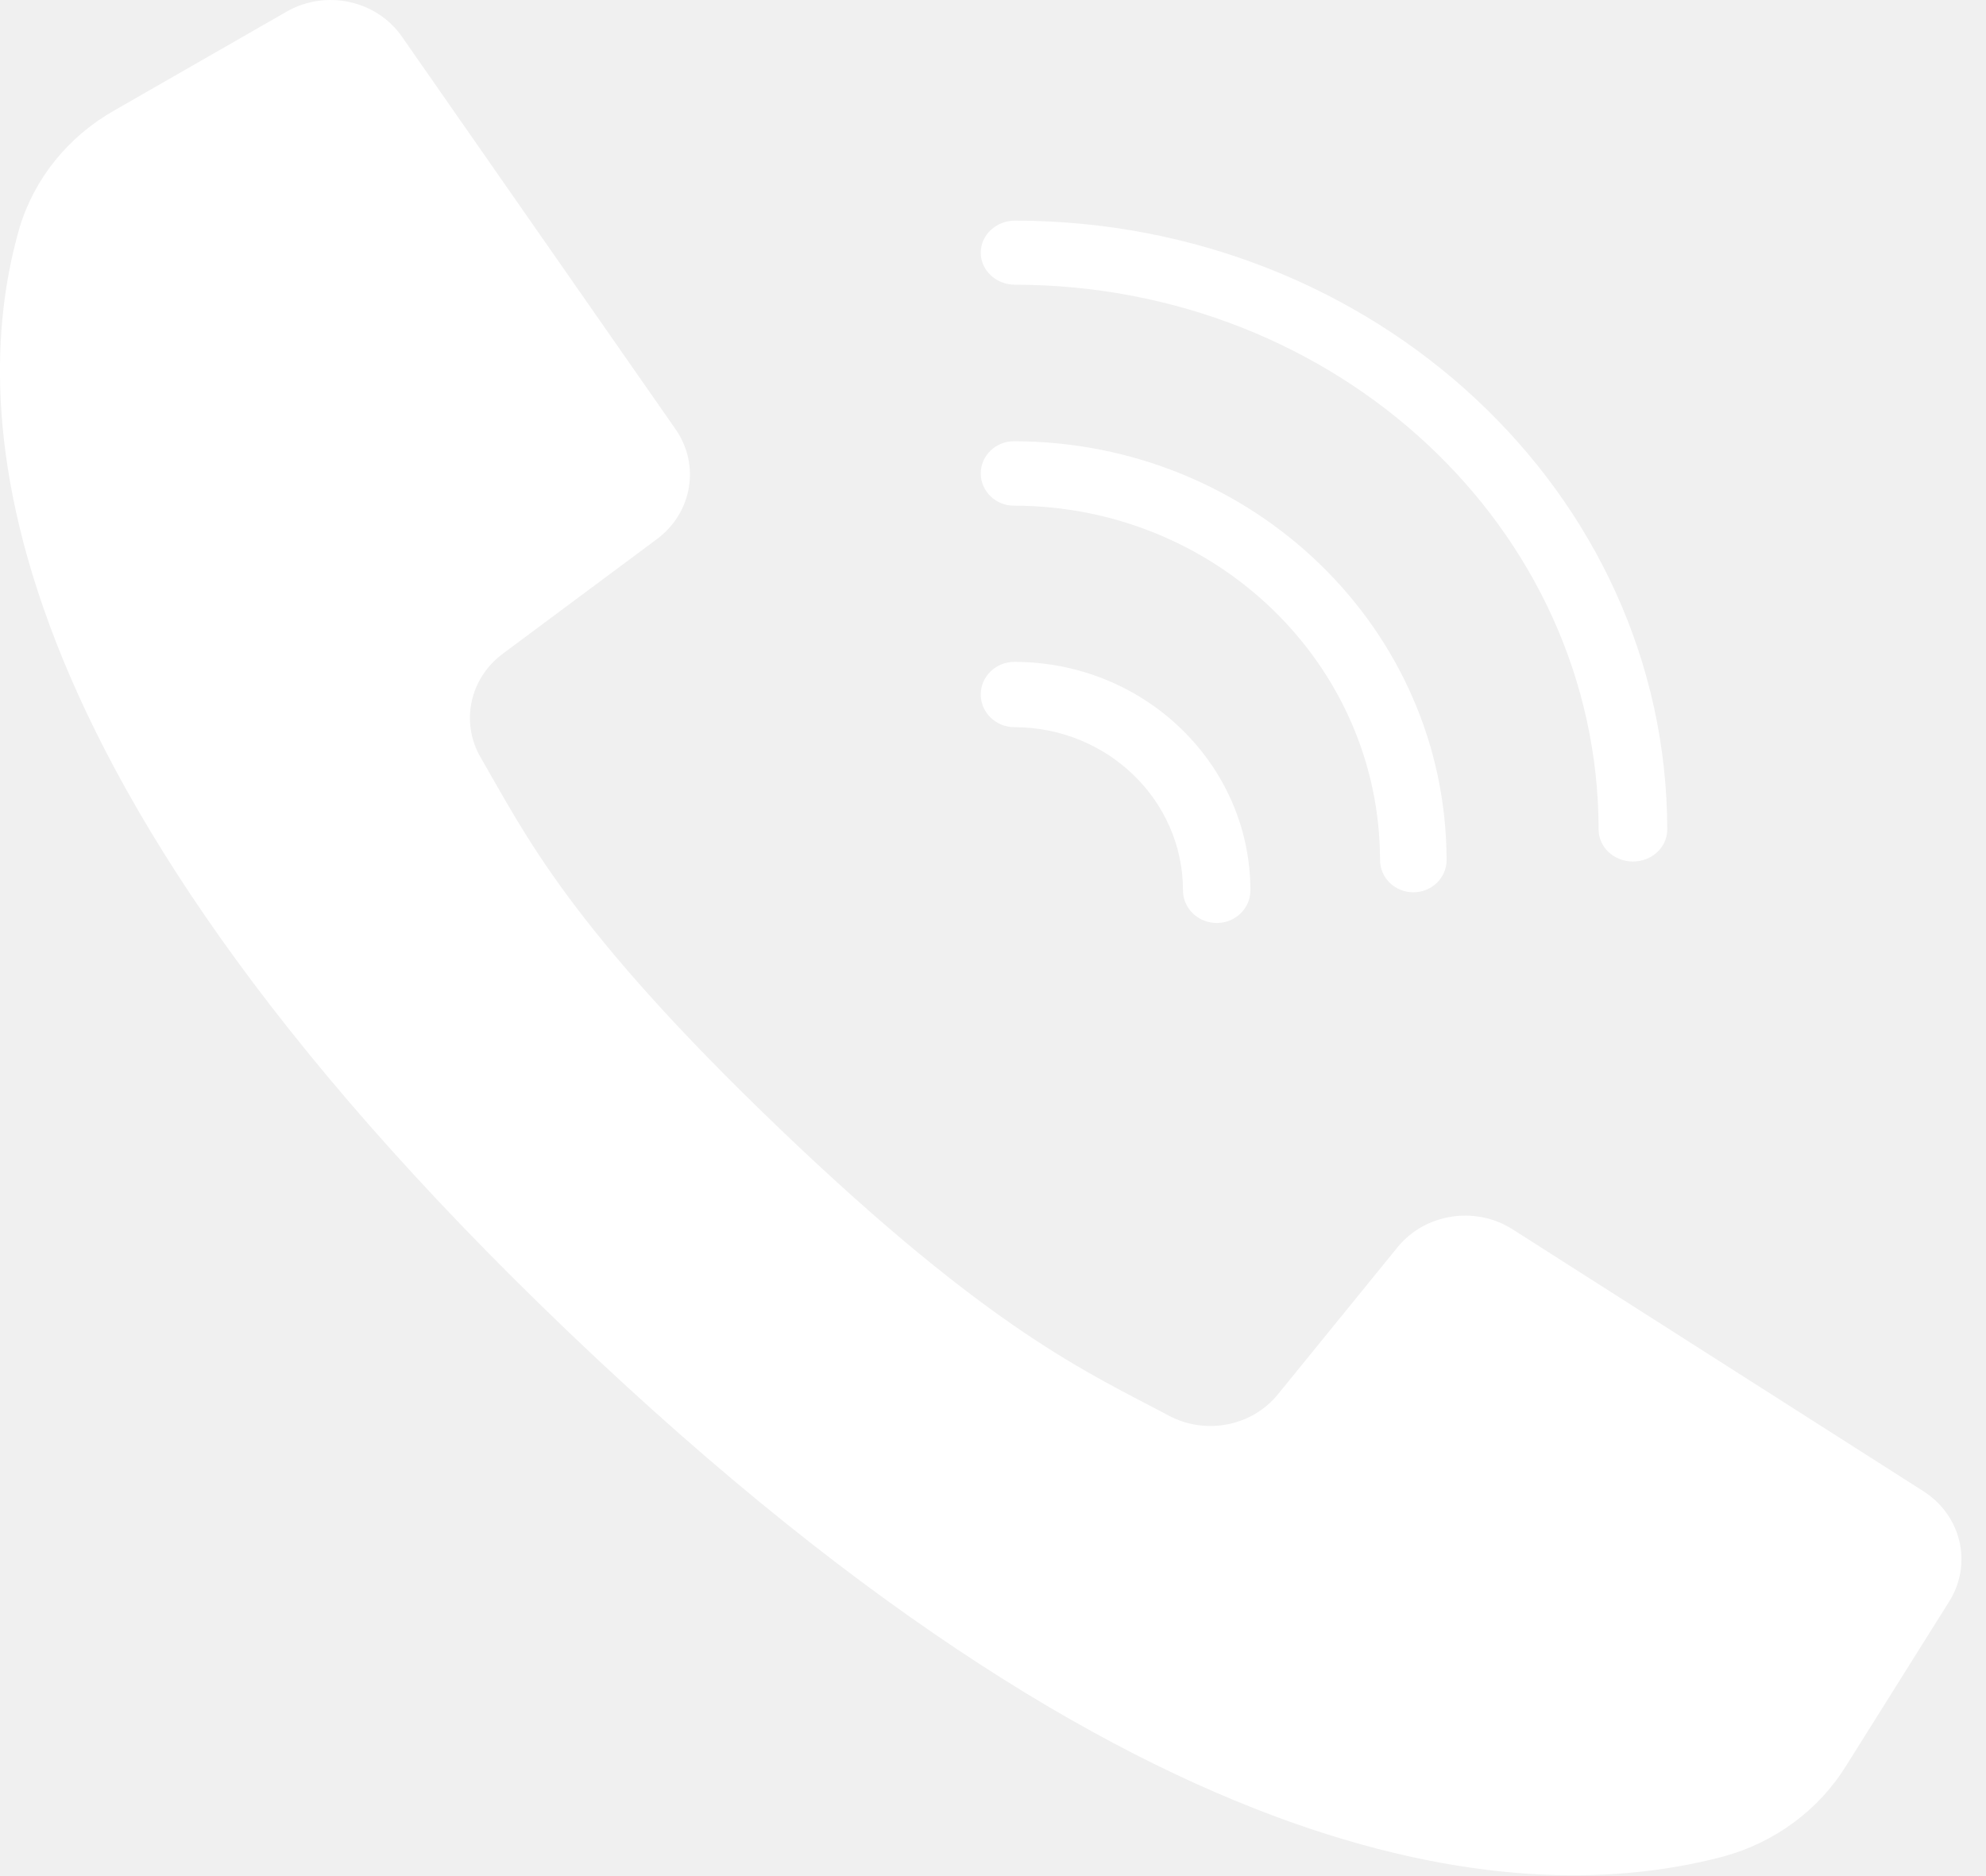
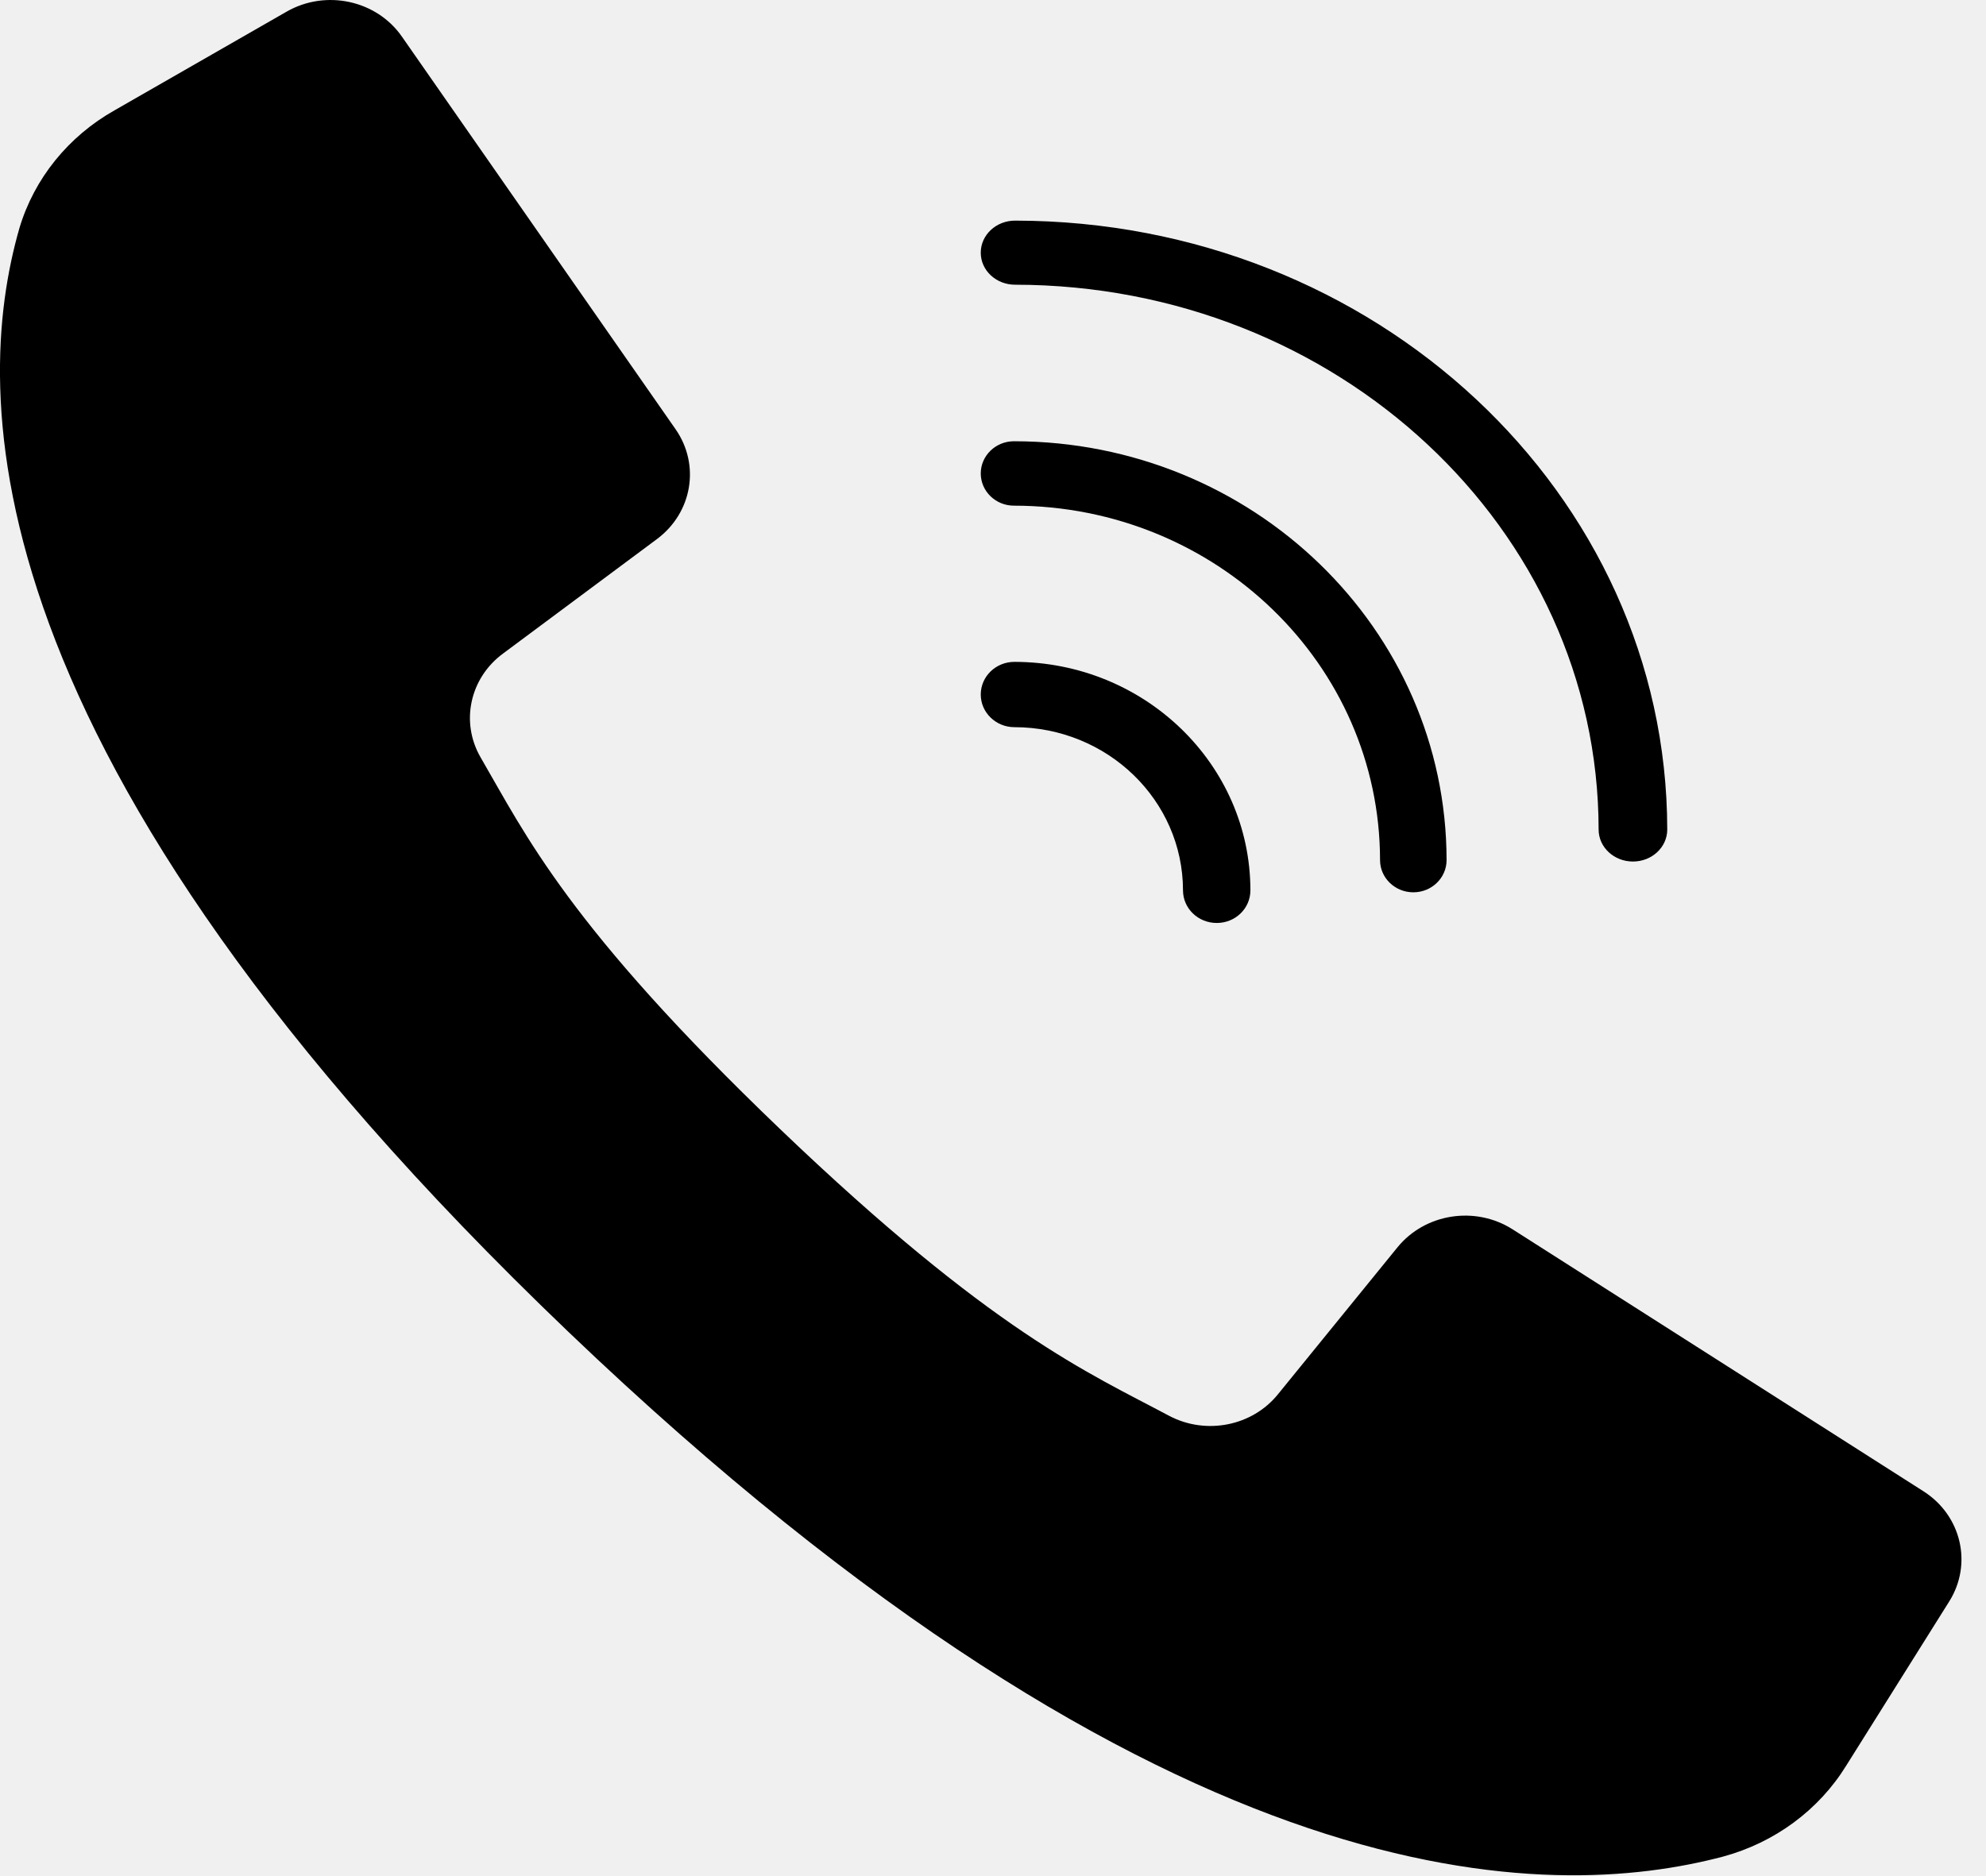
<svg xmlns="http://www.w3.org/2000/svg" width="18px" height="17px" viewBox="0 0 18 17" version="1.1">
  <g id="Mobile" stroke="none" stroke-width="1" fill="none" fill-rule="evenodd">
-     <g id="Group-10" fill="#FFFFFF" fill-rule="nonzero">
+     <g id="Group-10" fill="#000000" fill-rule="nonzero">
      <path d="M17.432,13.518 L15.461,12.261 L13.709,11.144 C13.371,10.929 12.917,11 12.667,11.306 L11.583,12.639 C11.35,12.928 10.931,13.011 10.597,12.835 C9.862,12.443 8.992,12.075 7.072,10.237 C5.153,8.399 4.765,7.57 4.356,6.866 C4.171,6.547 4.258,6.146 4.56,5.924 L5.954,4.887 C6.275,4.648 6.348,4.214 6.123,3.891 L4.991,2.267 L3.642,0.331 C3.412,0.001 2.952,-0.098 2.597,0.106 L1.04,0.999 C0.619,1.236 0.31,1.619 0.176,2.068 C-0.25,3.552 -0.335,6.826 5.152,12.074 C10.639,17.321 14.063,17.239 15.615,16.831 C16.085,16.704 16.485,16.408 16.733,16.006 L17.667,14.517 C17.88,14.177 17.777,13.737 17.432,13.518 Z" id="Path" />
      <path d="M9.2,2.581 C12.12,2.584 14.486,4.793 14.489,7.52 C14.489,7.68 14.628,7.81 14.8,7.81 C14.972,7.81 15.111,7.68 15.111,7.52 C15.108,4.473 12.463,2.003 9.2,2 C9.028,2 8.889,2.13 8.889,2.291 C8.889,2.451 9.028,2.581 9.2,2.581 Z" id="Path" />
      <path d="M9.19,4.584 C11.022,4.586 12.506,6.023 12.508,7.797 C12.508,7.958 12.643,8.089 12.81,8.089 C12.976,8.089 13.111,7.958 13.111,7.797 C13.109,5.701 11.355,4.002 9.19,4 C9.024,4 8.889,4.131 8.889,4.292 C8.889,4.453 9.024,4.584 9.19,4.584 Z" id="Path" />
      <path d="M9.194,6.592 C10.038,6.593 10.721,7.255 10.722,8.071 C10.722,8.235 10.859,8.367 11.028,8.367 C11.197,8.367 11.333,8.235 11.333,8.071 C11.332,6.928 10.375,6.001 9.194,6 C9.026,6 8.889,6.132 8.889,6.296 C8.889,6.459 9.026,6.592 9.194,6.592 Z" id="Path" />
    </g>
  </g>
</svg>
